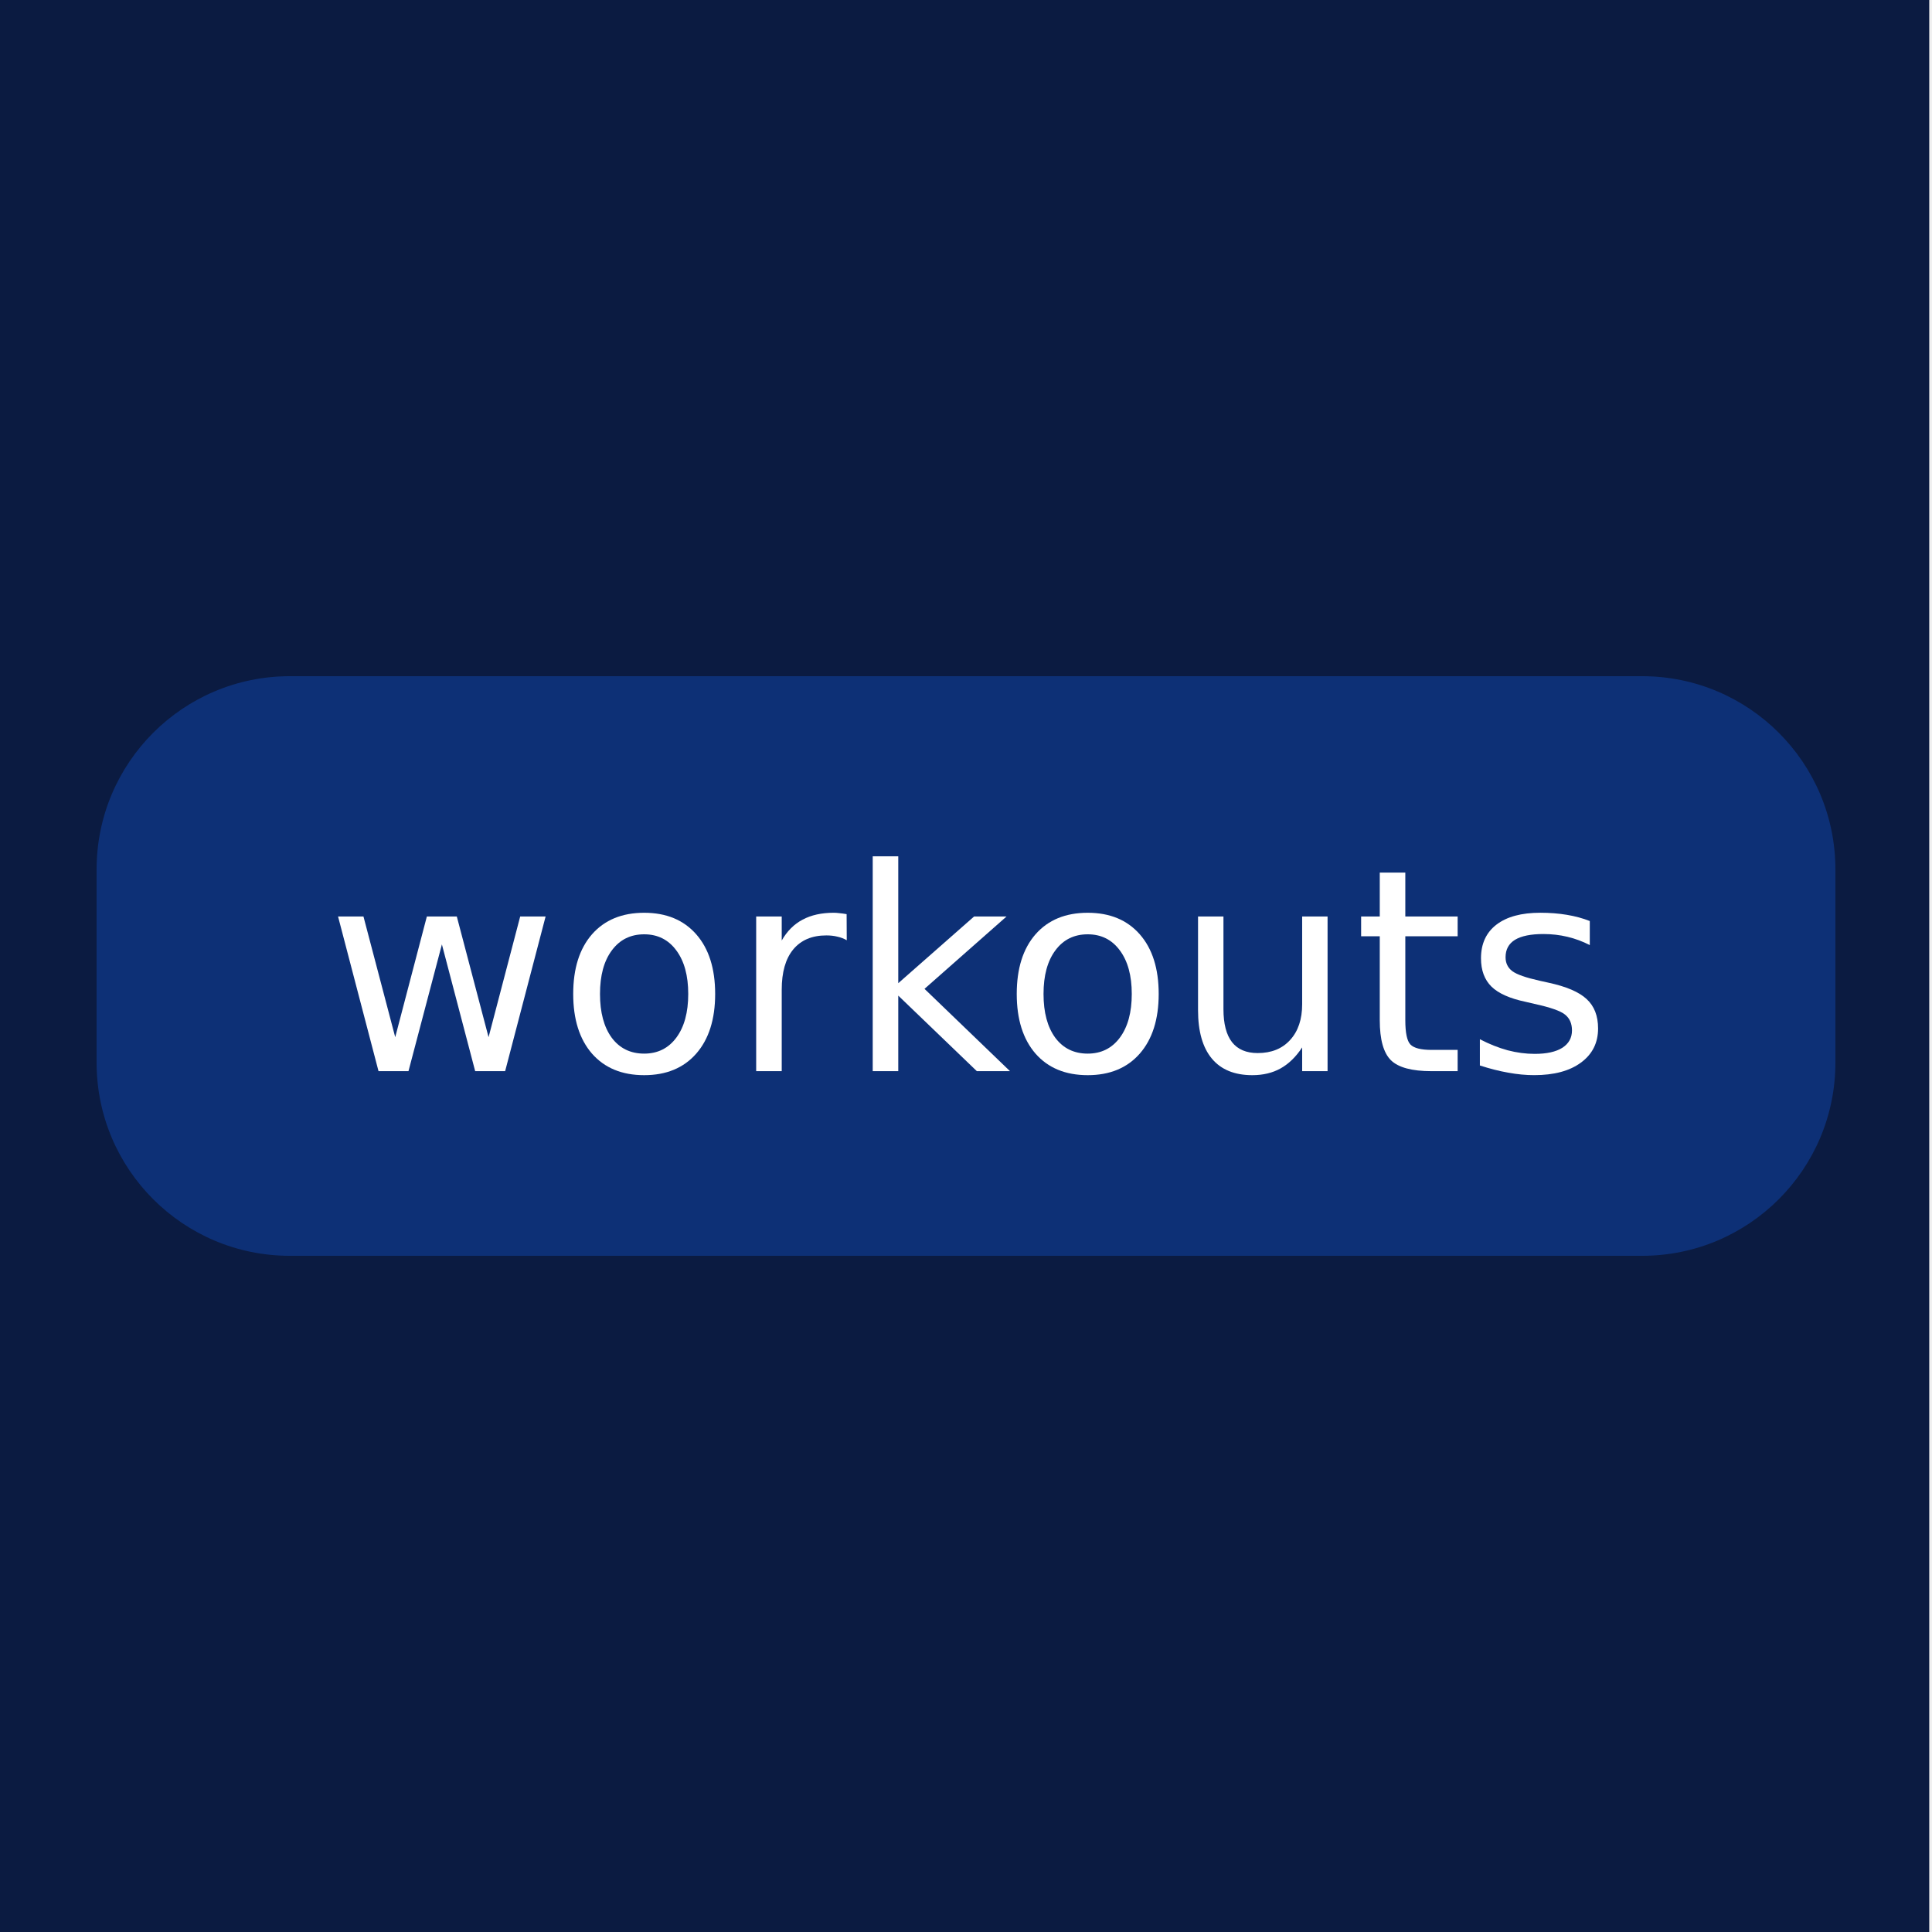
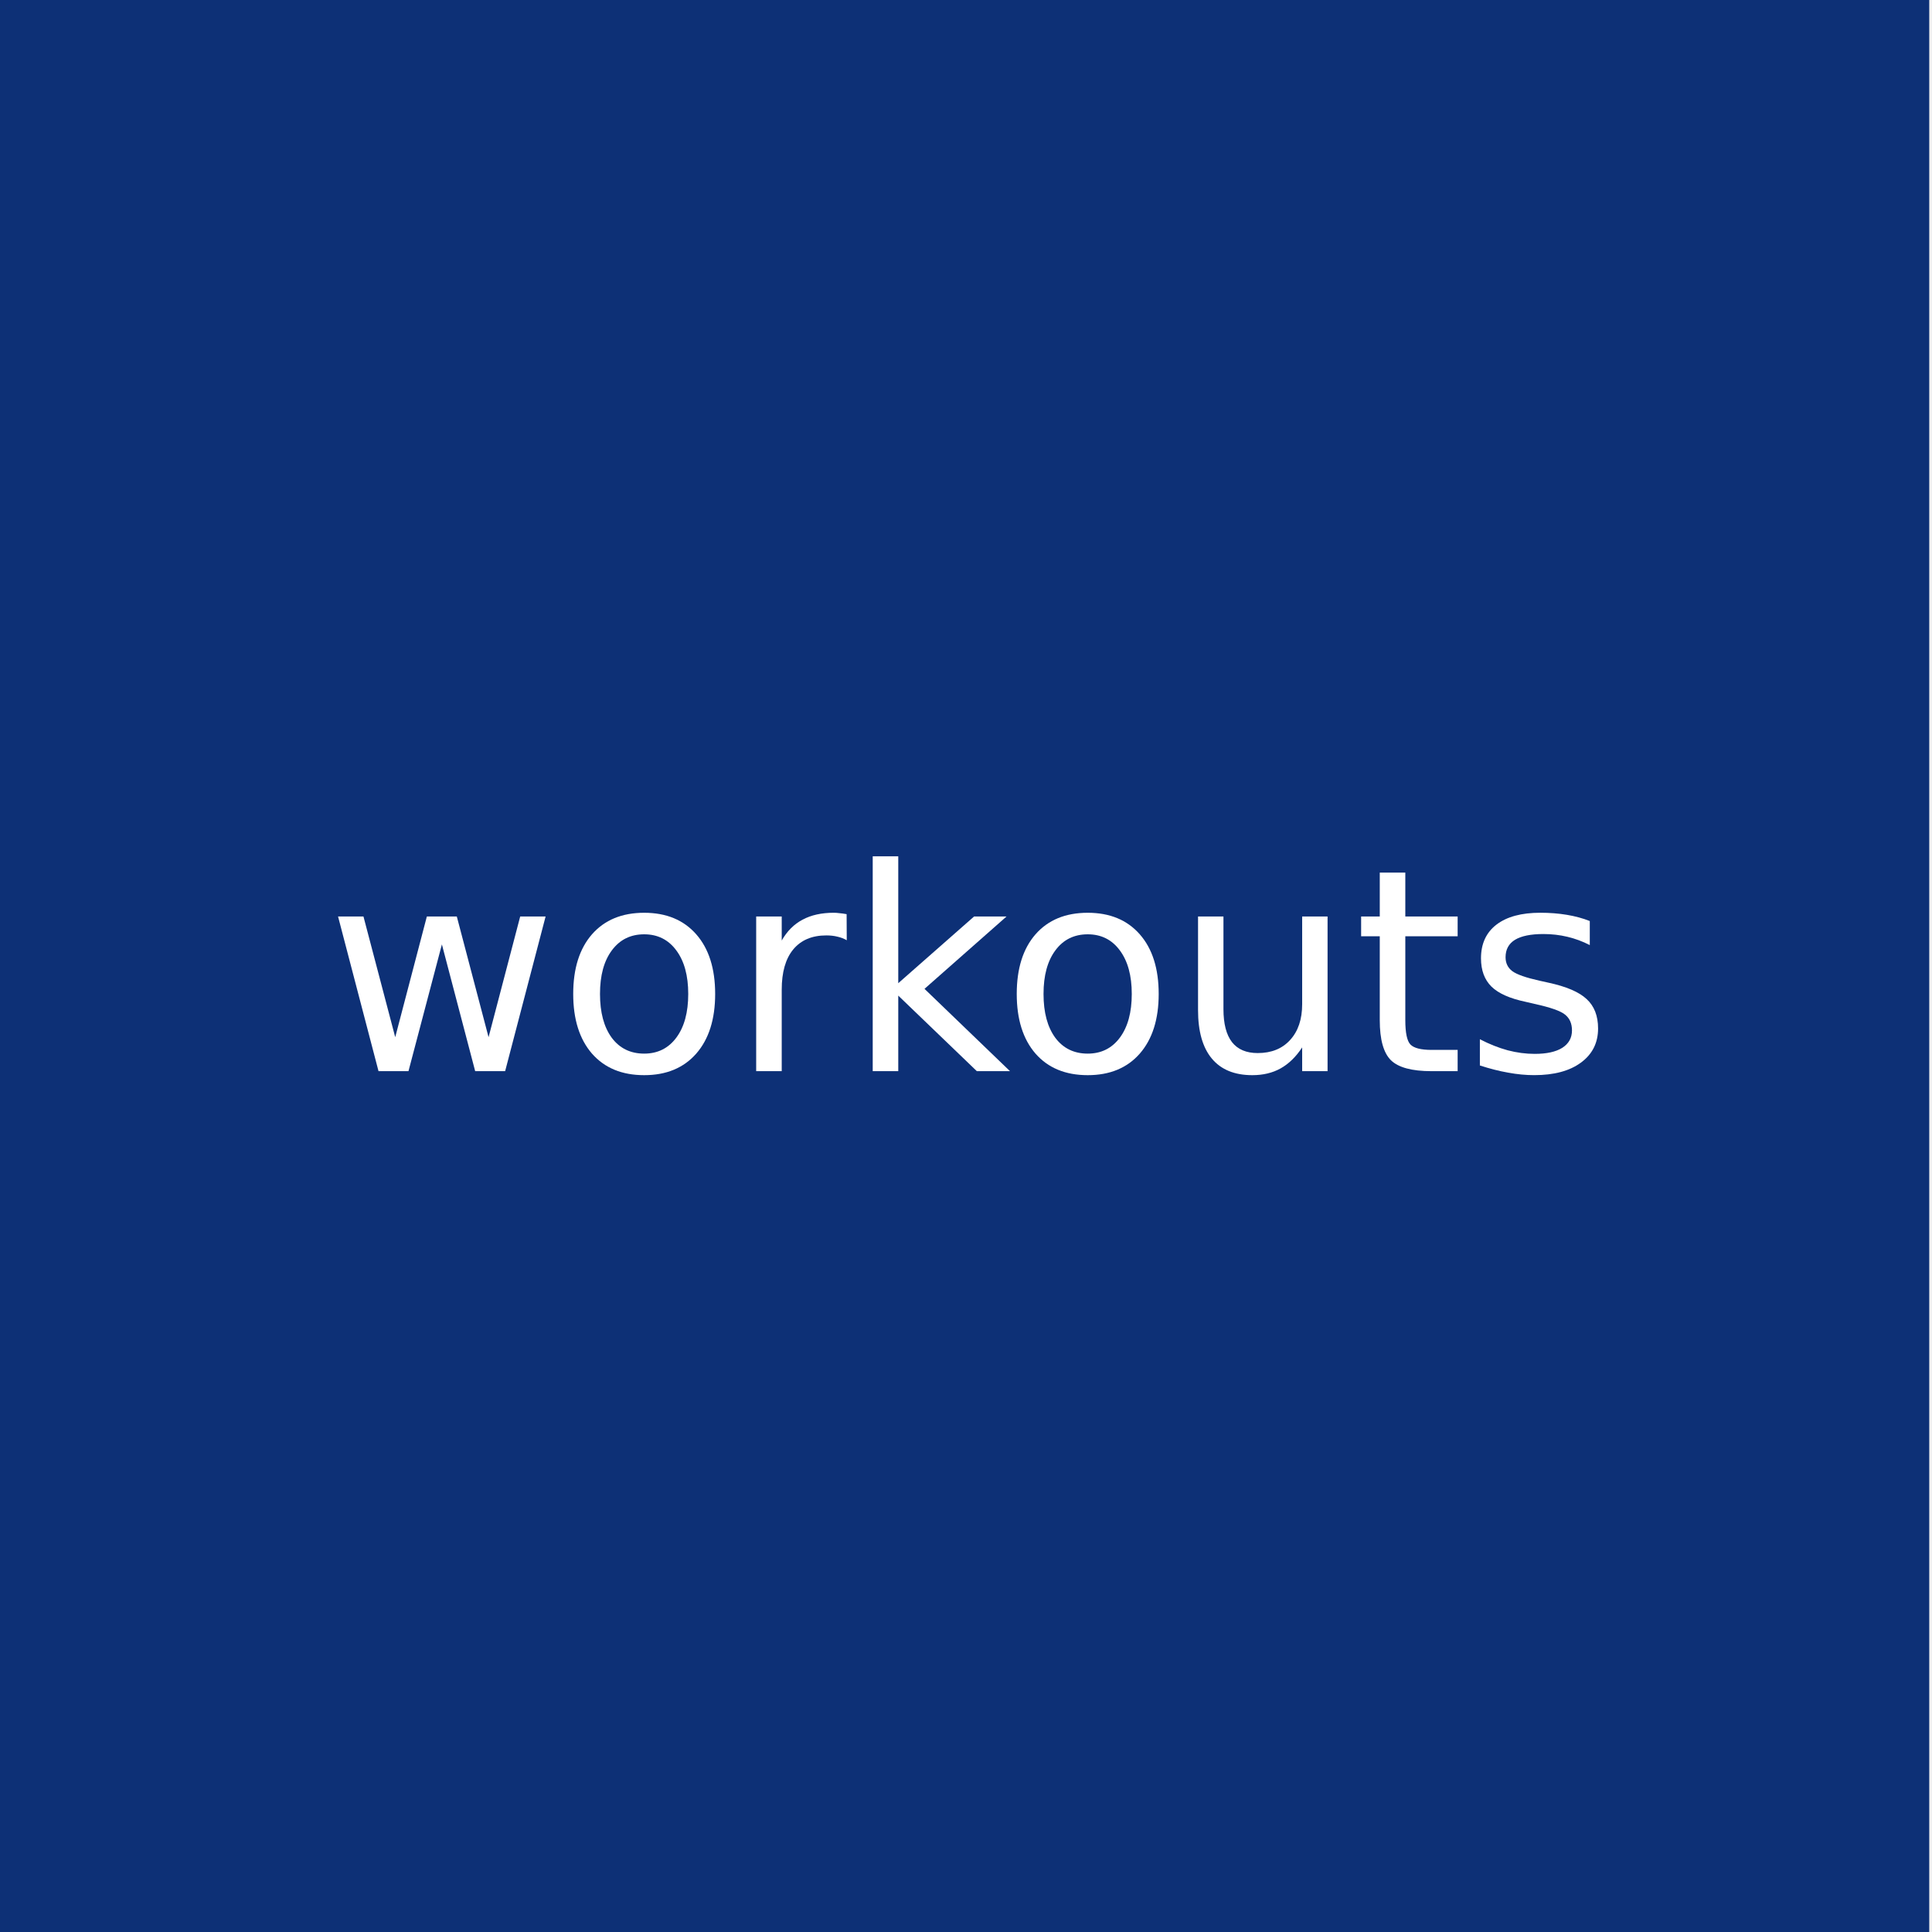
<svg xmlns="http://www.w3.org/2000/svg" width="2000" height="2000" viewBox="0 0 2000 2000" id="svg2" version="1.1">
  <defs id="defs4">
    <clipPath clipPathUnits="userSpaceOnUse" id="clipPath4378">
      <rect style="color:#000000;clip-rule:nonzero;display:inline;overflow:visible;visibility:visible;opacity:1;isolation:auto;mix-blend-mode:normal;color-interpolation:sRGB;color-interpolation-filters:linearRGB;solid-color:#000000;solid-opacity:1;fill:#0b1b41;fill-opacity:1;fill-rule:evenodd;stroke:none;stroke-width:1px;stroke-linecap:butt;stroke-linejoin:miter;stroke-miterlimit:4;stroke-dasharray:none;stroke-dashoffset:0;stroke-opacity:1;color-rendering:auto;image-rendering:auto;shape-rendering:auto;text-rendering:auto;enable-background:accumulate" id="rect4380" width="1000" height="1600" x="0" y="2.2617187e-05" ry="0" />
    </clipPath>
    <clipPath clipPathUnits="userSpaceOnUse" id="clipPath4382">
      <rect style="color:#000000;clip-rule:nonzero;display:inline;overflow:visible;visibility:visible;opacity:1;isolation:auto;mix-blend-mode:normal;color-interpolation:sRGB;color-interpolation-filters:linearRGB;solid-color:#000000;solid-opacity:1;fill:#0b1b41;fill-opacity:1;fill-rule:evenodd;stroke:none;stroke-width:1px;stroke-linecap:butt;stroke-linejoin:miter;stroke-miterlimit:4;stroke-dasharray:none;stroke-dashoffset:0;stroke-opacity:1;color-rendering:auto;image-rendering:auto;shape-rendering:auto;text-rendering:auto;enable-background:accumulate" id="rect4384" width="1000" height="1600" x="0" y="0" ry="0" />
    </clipPath>
  </defs>
  <g id="layer2" style="display:inline" transform="translate(0,1000)">
-     <rect style="color:#000000;clip-rule:nonzero;display:inline;overflow:visible;visibility:visible;opacity:1;isolation:auto;mix-blend-mode:normal;color-interpolation:sRGB;color-interpolation-filters:linearRGB;solid-color:#000000;solid-opacity:1;fill:#0b1b41;fill-opacity:1;fill-rule:evenodd;stroke:none;stroke-width:1px;stroke-linecap:butt;stroke-linejoin:miter;stroke-miterlimit:4;stroke-dasharray:none;stroke-dashoffset:0;stroke-opacity:1;color-rendering:auto;image-rendering:auto;shape-rendering:auto;text-rendering:auto;enable-background:accumulate" id="rect4266" width="1997.143" height="2000" x="0" y="-1000" ry="0" />
+     <rect style="color:#000000;clip-rule:nonzero;display:inline;overflow:visible;visibility:visible;opacity:1;isolation:auto;mix-blend-mode:normal;color-interpolation:sRGB;color-interpolation-filters:linearRGB;solid-color:#000000;solid-opacity:1;fill:#0d3076;fill-opacity:1;fill-rule:evenodd;stroke:none;stroke-width:1px;stroke-linecap:butt;stroke-linejoin:miter;stroke-miterlimit:4;stroke-dasharray:none;stroke-dashoffset:0;stroke-opacity:1;color-rendering:auto;image-rendering:auto;shape-rendering:auto;text-rendering:auto;enable-background:accumulate" id="rect4266" width="1997.143" height="2000" x="0" y="-1000" ry="0" />
  </g>
  <g id="layer1" transform="translate(0,947.6378)" style="display:inline;opacity:1">
    <rect style="color:#000000;clip-rule:nonzero;display:inline;overflow:visible;visibility:visible;opacity:1;isolation:auto;mix-blend-mode:normal;color-interpolation:sRGB;color-interpolation-filters:linearRGB;solid-color:#000000;solid-opacity:1;fill:#0d3076;fill-opacity:1;fill-rule:evenodd;stroke:none;stroke-width:1px;stroke-linecap:butt;stroke-linejoin:miter;stroke-miterlimit:4;stroke-dasharray:none;stroke-dashoffset:0;stroke-opacity:1;color-rendering:auto;image-rendering:auto;shape-rendering:auto;text-rendering:auto;enable-background:accumulate" id="rect6140" width="1800" height="600" x="100" y="-247.638" ry="200" />
  </g>
  <g id="layer3" transform="translate(0,400)">
    <g transform="matrix(7.318779,0,0,7.318779,-1857.975,-4706.087)" style="font-style:normal;font-weight:normal;font-size:40px;line-height:125%;font-family:sans-serif;letter-spacing:0px;word-spacing:0px;fill:#ffffff;fill-opacity:1;stroke:none;stroke-width:1px;stroke-linecap:butt;stroke-linejoin:miter;stroke-opacity:1" id="flowRoot6175">
      <path d="m 301.68,717.995 3.594,0 4.492,17.07 4.473,-17.07 4.238,0 4.492,17.07 4.473,-17.07 3.594,0 -5.723,21.875 -4.238,0 -4.707,-17.93 -4.727,17.93 -4.238,0 -5.723,-21.875 z" style="" id="path7611" />
      <path d="m 344.98,720.514 q -2.891,0 -4.57,2.266 -1.68,2.246 -1.68,6.172 0,3.926 1.66,6.191 1.68,2.246 4.59,2.246 2.871,0 4.551,-2.266 1.68,-2.266 1.68,-6.172 0,-3.887 -1.68,-6.152 -1.68,-2.285 -4.551,-2.285 z m 0,-3.047 q 4.688,0 7.363,3.047 2.676,3.047 2.676,8.438 0,5.371 -2.676,8.438 -2.676,3.047 -7.363,3.047 -4.707,0 -7.383,-3.047 -2.656,-3.066 -2.656,-8.438 0,-5.391 2.656,-8.438 2.676,-3.047 7.383,-3.047 z" style="" id="path7613" />
      <path d="m 373.633,721.354 q -0.605,-0.352 -1.328,-0.508 -0.703,-0.176 -1.562,-0.176 -3.047,0 -4.688,1.992 -1.621,1.973 -1.621,5.684 l 0,11.523 -3.613,0 0,-21.875 3.613,0 0,3.398 q 1.133,-1.992 2.949,-2.949 1.816,-0.977 4.414,-0.977 0.371,0 0.82,0.059 0.449,0.039 0.996,0.137 l 0.019,3.691 z" style="" id="path7615" />
      <path d="m 377.305,709.479 3.613,0 0,17.949 10.723,-9.434 4.59,0 -11.602,10.234 12.09,11.641 -4.688,0 -11.113,-10.684 0,10.684 -3.613,0 0,-30.391 z" style="" id="path7617" />
      <path d="m 407.715,720.514 q -2.891,0 -4.57,2.266 -1.68,2.246 -1.68,6.172 0,3.926 1.66,6.191 1.68,2.246 4.59,2.246 2.871,0 4.551,-2.266 1.68,-2.266 1.68,-6.172 0,-3.887 -1.68,-6.152 -1.68,-2.285 -4.551,-2.285 z m 0,-3.047 q 4.688,0 7.363,3.047 2.676,3.047 2.676,8.438 0,5.371 -2.676,8.438 -2.676,3.047 -7.363,3.047 -4.707,0 -7.383,-3.047 -2.656,-3.066 -2.656,-8.438 0,-5.391 2.656,-8.438 2.676,-3.047 7.383,-3.047 z" style="" id="path7619" />
      <path d="m 423.32,731.237 0,-13.242 3.594,0 0,13.105 q 0,3.105 1.211,4.668 1.211,1.543 3.633,1.543 2.91,0 4.59,-1.855 1.699,-1.855 1.699,-5.059 l 0,-12.402 3.594,0 0,21.875 -3.594,0 0,-3.359 q -1.309,1.992 -3.047,2.969 -1.719,0.957 -4.004,0.957 -3.77,0 -5.723,-2.344 -1.953,-2.344 -1.953,-6.855 z m 9.043,-13.77 0,0 z" style="" id="path7621" />
      <path d="m 452.637,711.784 0,6.211 7.402,0 0,2.793 -7.402,0 0,11.875 q 0,2.676 0.723,3.438 0.742,0.762 2.988,0.762 l 3.691,0 0,3.008 -3.691,0 q -4.16,0 -5.742,-1.543 -1.582,-1.562 -1.582,-5.664 l 0,-11.875 -2.637,0 0,-2.793 2.637,0 0,-6.211 3.613,0 z" style="" id="path7623" />
      <path d="m 478.73,718.639 0,3.398 q -1.523,-0.781 -3.164,-1.172 -1.641,-0.391 -3.398,-0.391 -2.676,0 -4.023,0.82 -1.328,0.82 -1.328,2.461 0,1.25 0.957,1.973 0.957,0.703 3.848,1.348 l 1.23,0.273 q 3.828,0.82 5.43,2.324 1.621,1.484 1.621,4.16 0,3.047 -2.422,4.824 -2.402,1.777 -6.621,1.777 -1.758,0 -3.672,-0.352 -1.895,-0.332 -4.004,-1.016 l 0,-3.711 q 1.992,1.035 3.926,1.562 1.934,0.508 3.828,0.508 2.539,0 3.906,-0.859 1.367,-0.879 1.367,-2.461 0,-1.465 -0.996,-2.246 -0.977,-0.781 -4.316,-1.504 l -1.25,-0.293 q -3.34,-0.703 -4.824,-2.148 -1.484,-1.465 -1.484,-4.004 0,-3.086 2.188,-4.766 2.188,-1.68 6.211,-1.68 1.992,0 3.75,0.293 1.758,0.293 3.242,0.879 z" style="" id="path7625" />
    </g>
  </g>
</svg>
